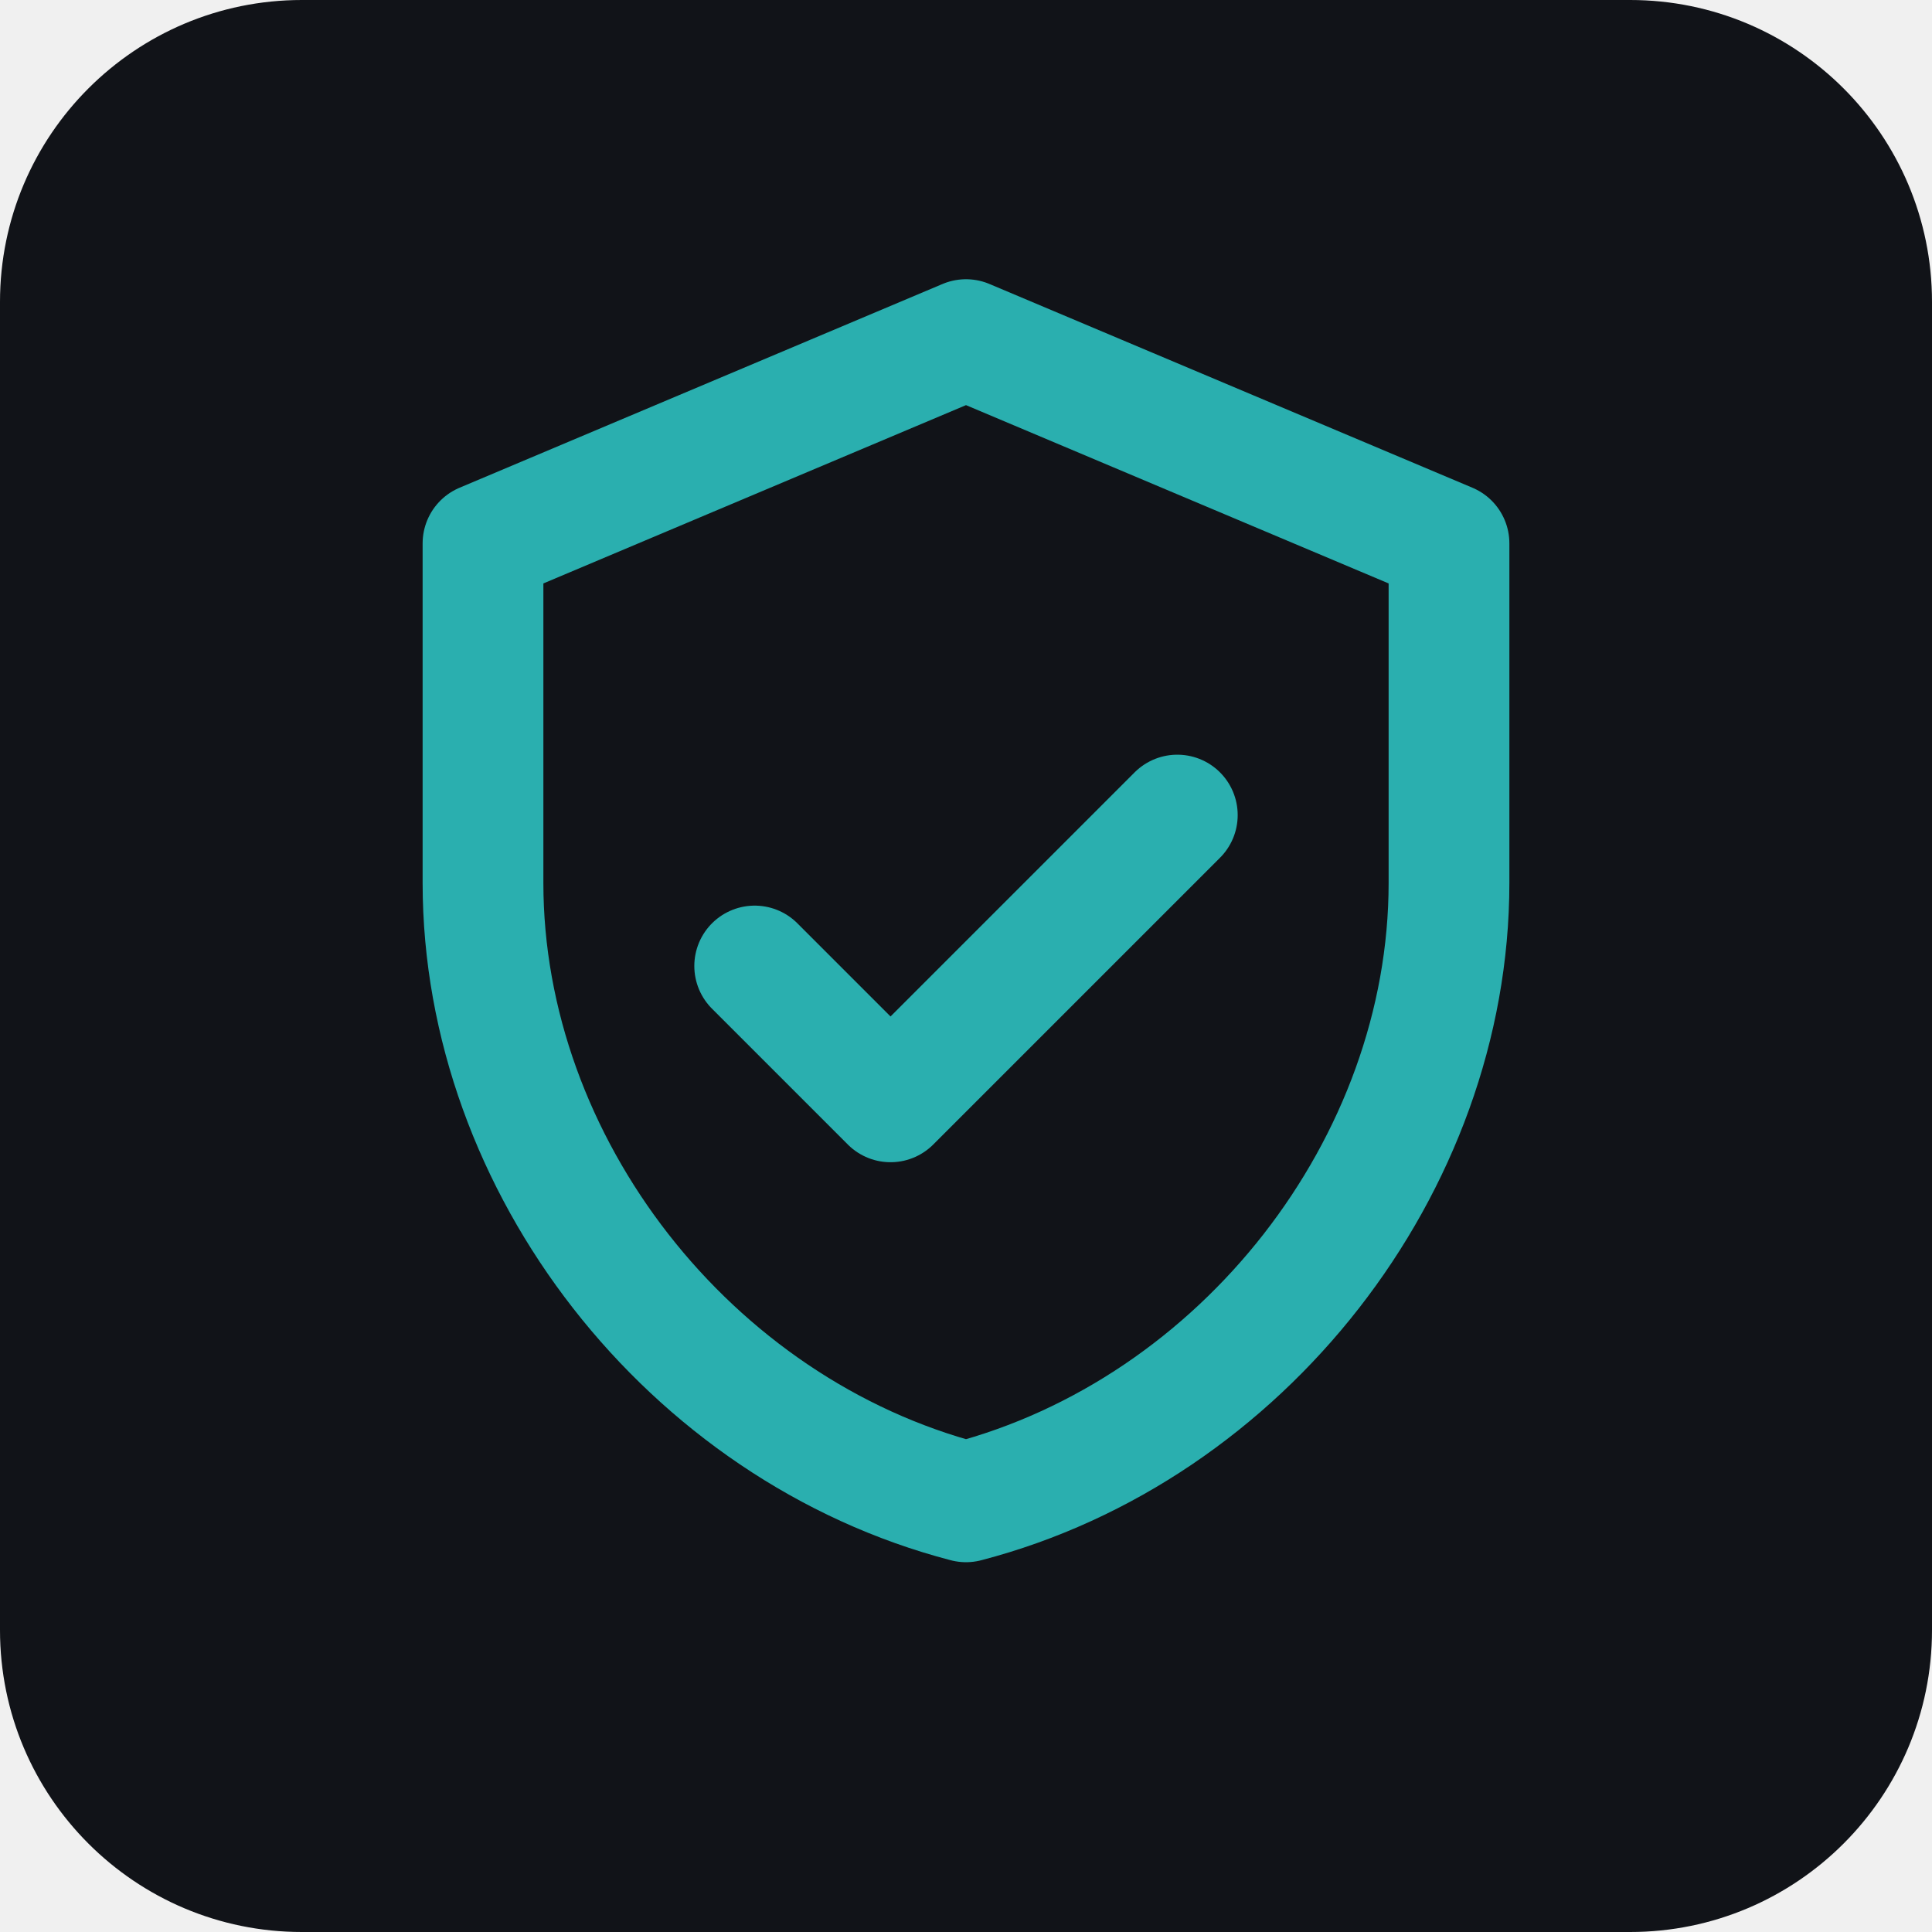
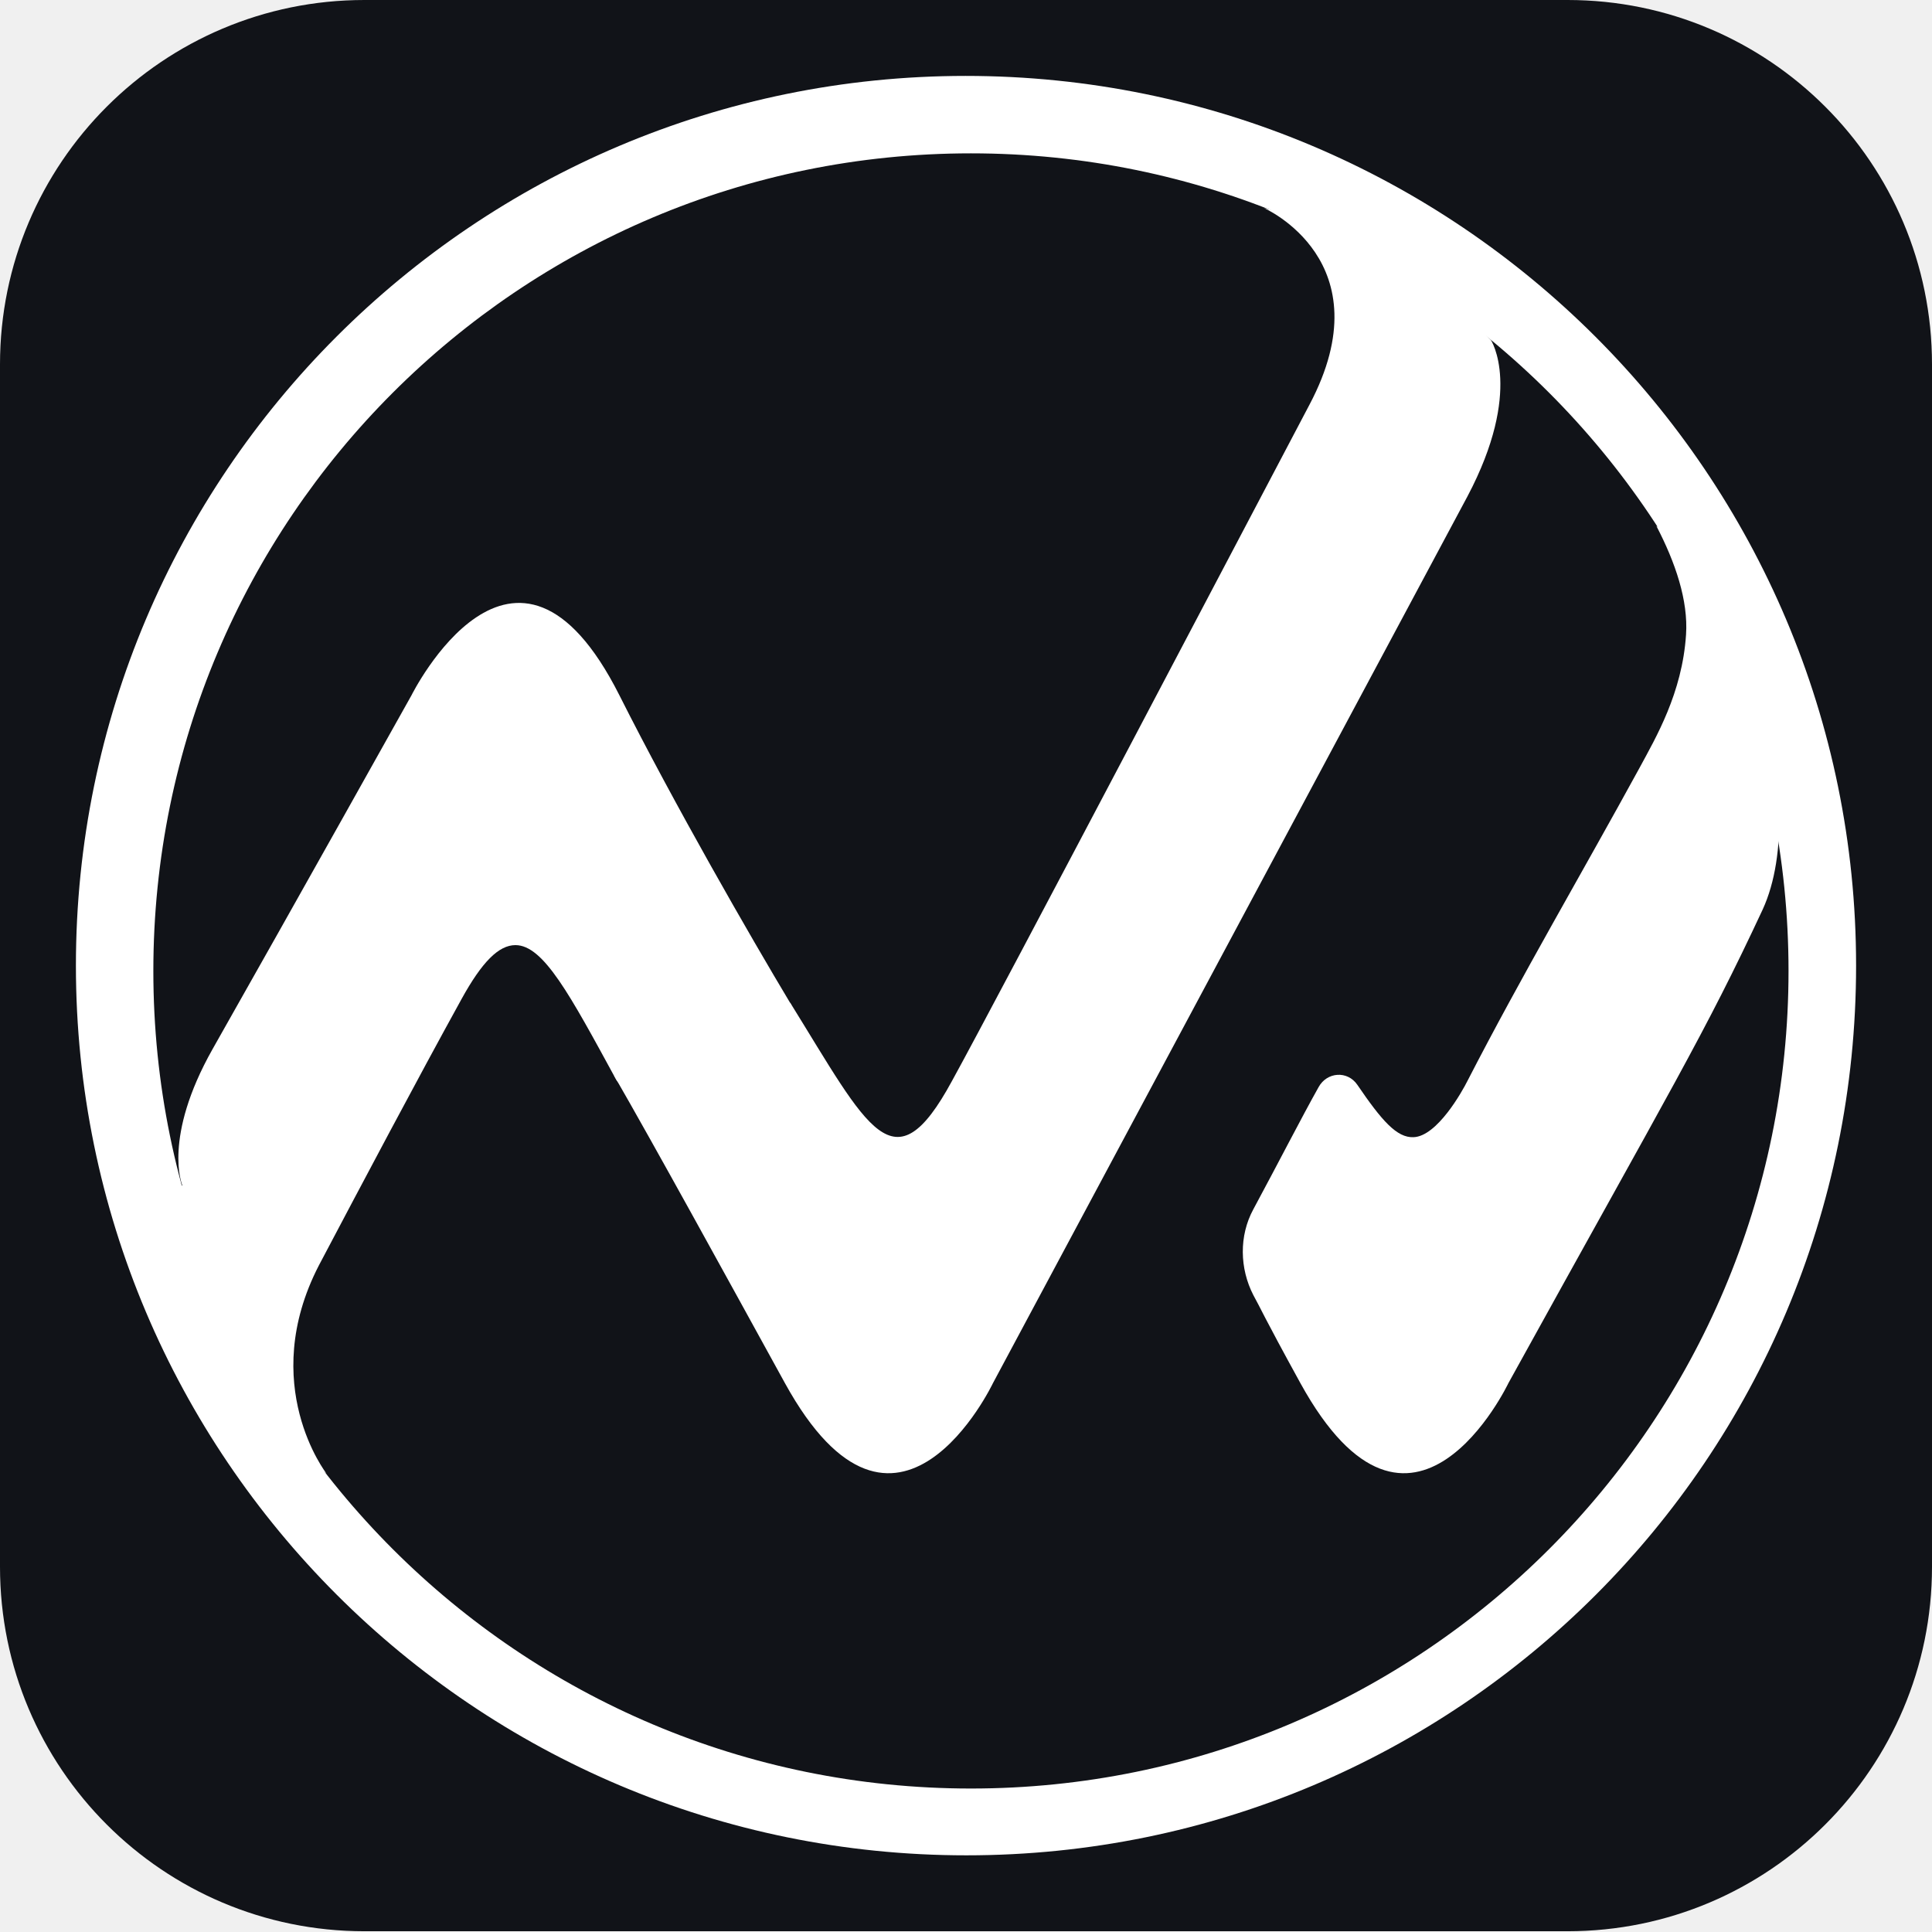
- <svg xmlns="http://www.w3.org/2000/svg" viewBox="0 0 512 512">
-   <rect width="512" height="512" rx="80" fill="#111318" />
-   <path d="M256 90L128 144v90c0 74.8 54.7 144.9 128 164 73.3-19.1 128-89.2 128-164v-90L256 90z" stroke="#2aafaf" stroke-width="32" fill="none" stroke-linecap="round" stroke-linejoin="round" />
-   <path d="M200 256l36 36 76-76" stroke="#2aafaf" stroke-width="32" fill="none" stroke-linecap="round" stroke-linejoin="round" />
+ <svg xmlns="http://www.w3.org/2000/svg" viewBox="0 0 254.5 254.4">
+   <rect width="254.5" height="254.4" rx="48" fill="#111318" />
+   <path fill="#FFFFFF" d="M127.2,10C62.5,10,10,62.5,10,127.2c0,64.7,52.5,117.2,117.3,117.2S244.5,192,244.5,127.2C244.5,62.5,192,10,127.2,10z M127.9,235.6c-59.5,0-107.7-48.2-107.7-107.7c0-59.5,48.2-107.7,107.7-107.7c59.5,0,107.7,48.2,107.7,107.7C235.6,187.4,187.4,235.6,127.9,235.6z" />
+   <path fill="#FFFFFF" d="M104.2,132.3c-5.4-9-15.4-26.4-22.6-40.7c-13.8-27.4-27.4,0-27.4,0S38.6,119.5,28,138.2c-6.6,11.7-4,17.9-4,17.9c-4.4,8.2-4.8,7.7,0,16.2c5.9,10.5,19,21.8,19,21.8s-9.1-11.7-1-27.4c5.7-10.8,12.9-24.4,18.8-35.1c2.7-4.9,4.9-7.1,7.1-7.1c3.7,0,7.2,6.6,13.2,17.6c0.2,0.4,0.5,0.6,0.7,0.9C85.2,141.6,88.8,140.1,104.2,132.3z" />
+   <path fill="#FFFFFF" d="M80.9,141.7c5.2,9,14.8,26.5,22.5,40.5c14.7,26.7,27.4,0,27.4,0s52.4-97.9,62.5-116.8c7.4-14,3.1-20.6,3.1-20.6c-2-2-0.6-0.6-4.6-4.8c-8.3-8.7-25.3-12.6-25.3-12.6s16,7,6,25.9c-5.7,10.8-41.2,78.4-47.1,89.1c-7.7,14.2-11,6.3-21.3-10.3C97.1,135.8,85.2,138.8,80.9,141.7z" />
+   <path fill="#FFFFFF" d="M165.1,159.3c-1.9,3.5-1.8,7.8,0,11.3c1,1.8,1.2,2.5,6.2,11.6c14.7,26.7,27.4,0,27.4,0c21.7-39.3,25.8-45.9,33.5-62.4c6.6-14.4-2.8-44.2-14-50.5c2.5,4.8,4.2,9.8,3.9,14.3c-0.5,7.7-4,13.6-6.1,17.5c-7.6,13.9-15.6,27.5-22.7,41.3c-0.7,1.4-4,7.3-7.1,7.4c-2.2,0.1-4.2-2.2-7.4-6.9c-1.3-1.9-4-1.7-5.1,0.3C171.4,147.3,168.6,152.8,165.1,159.3z" />
</svg>
